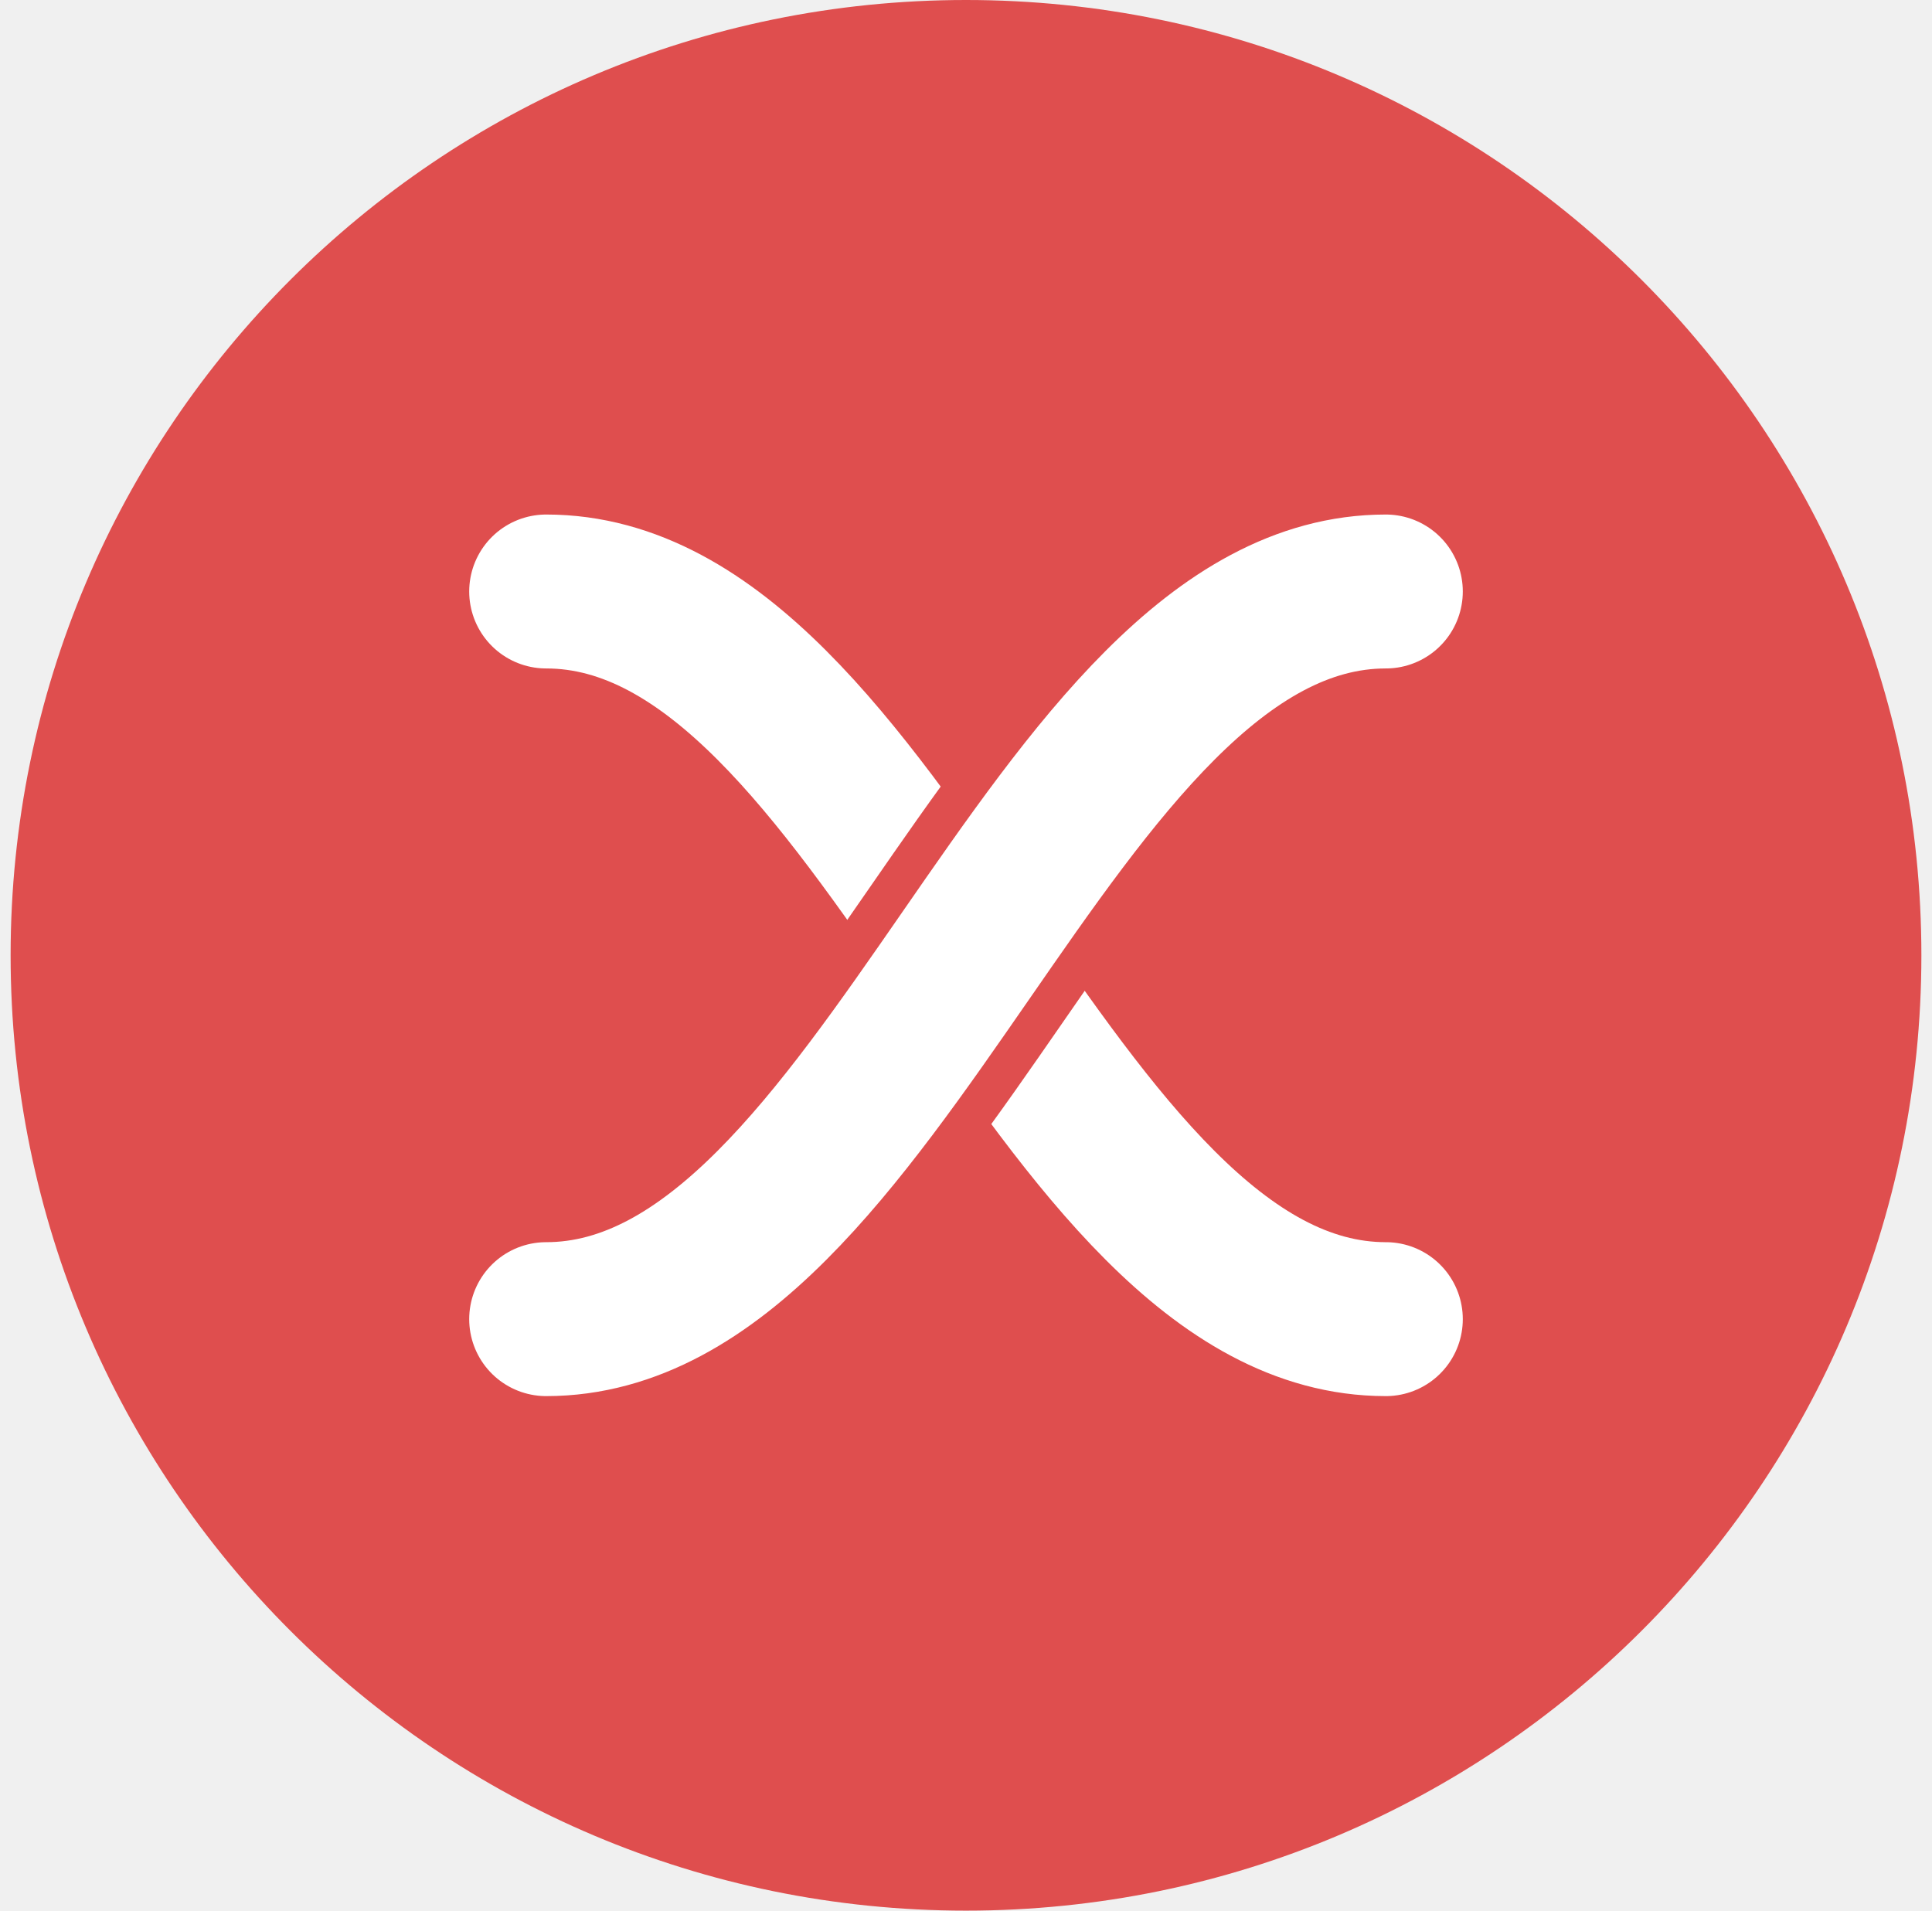
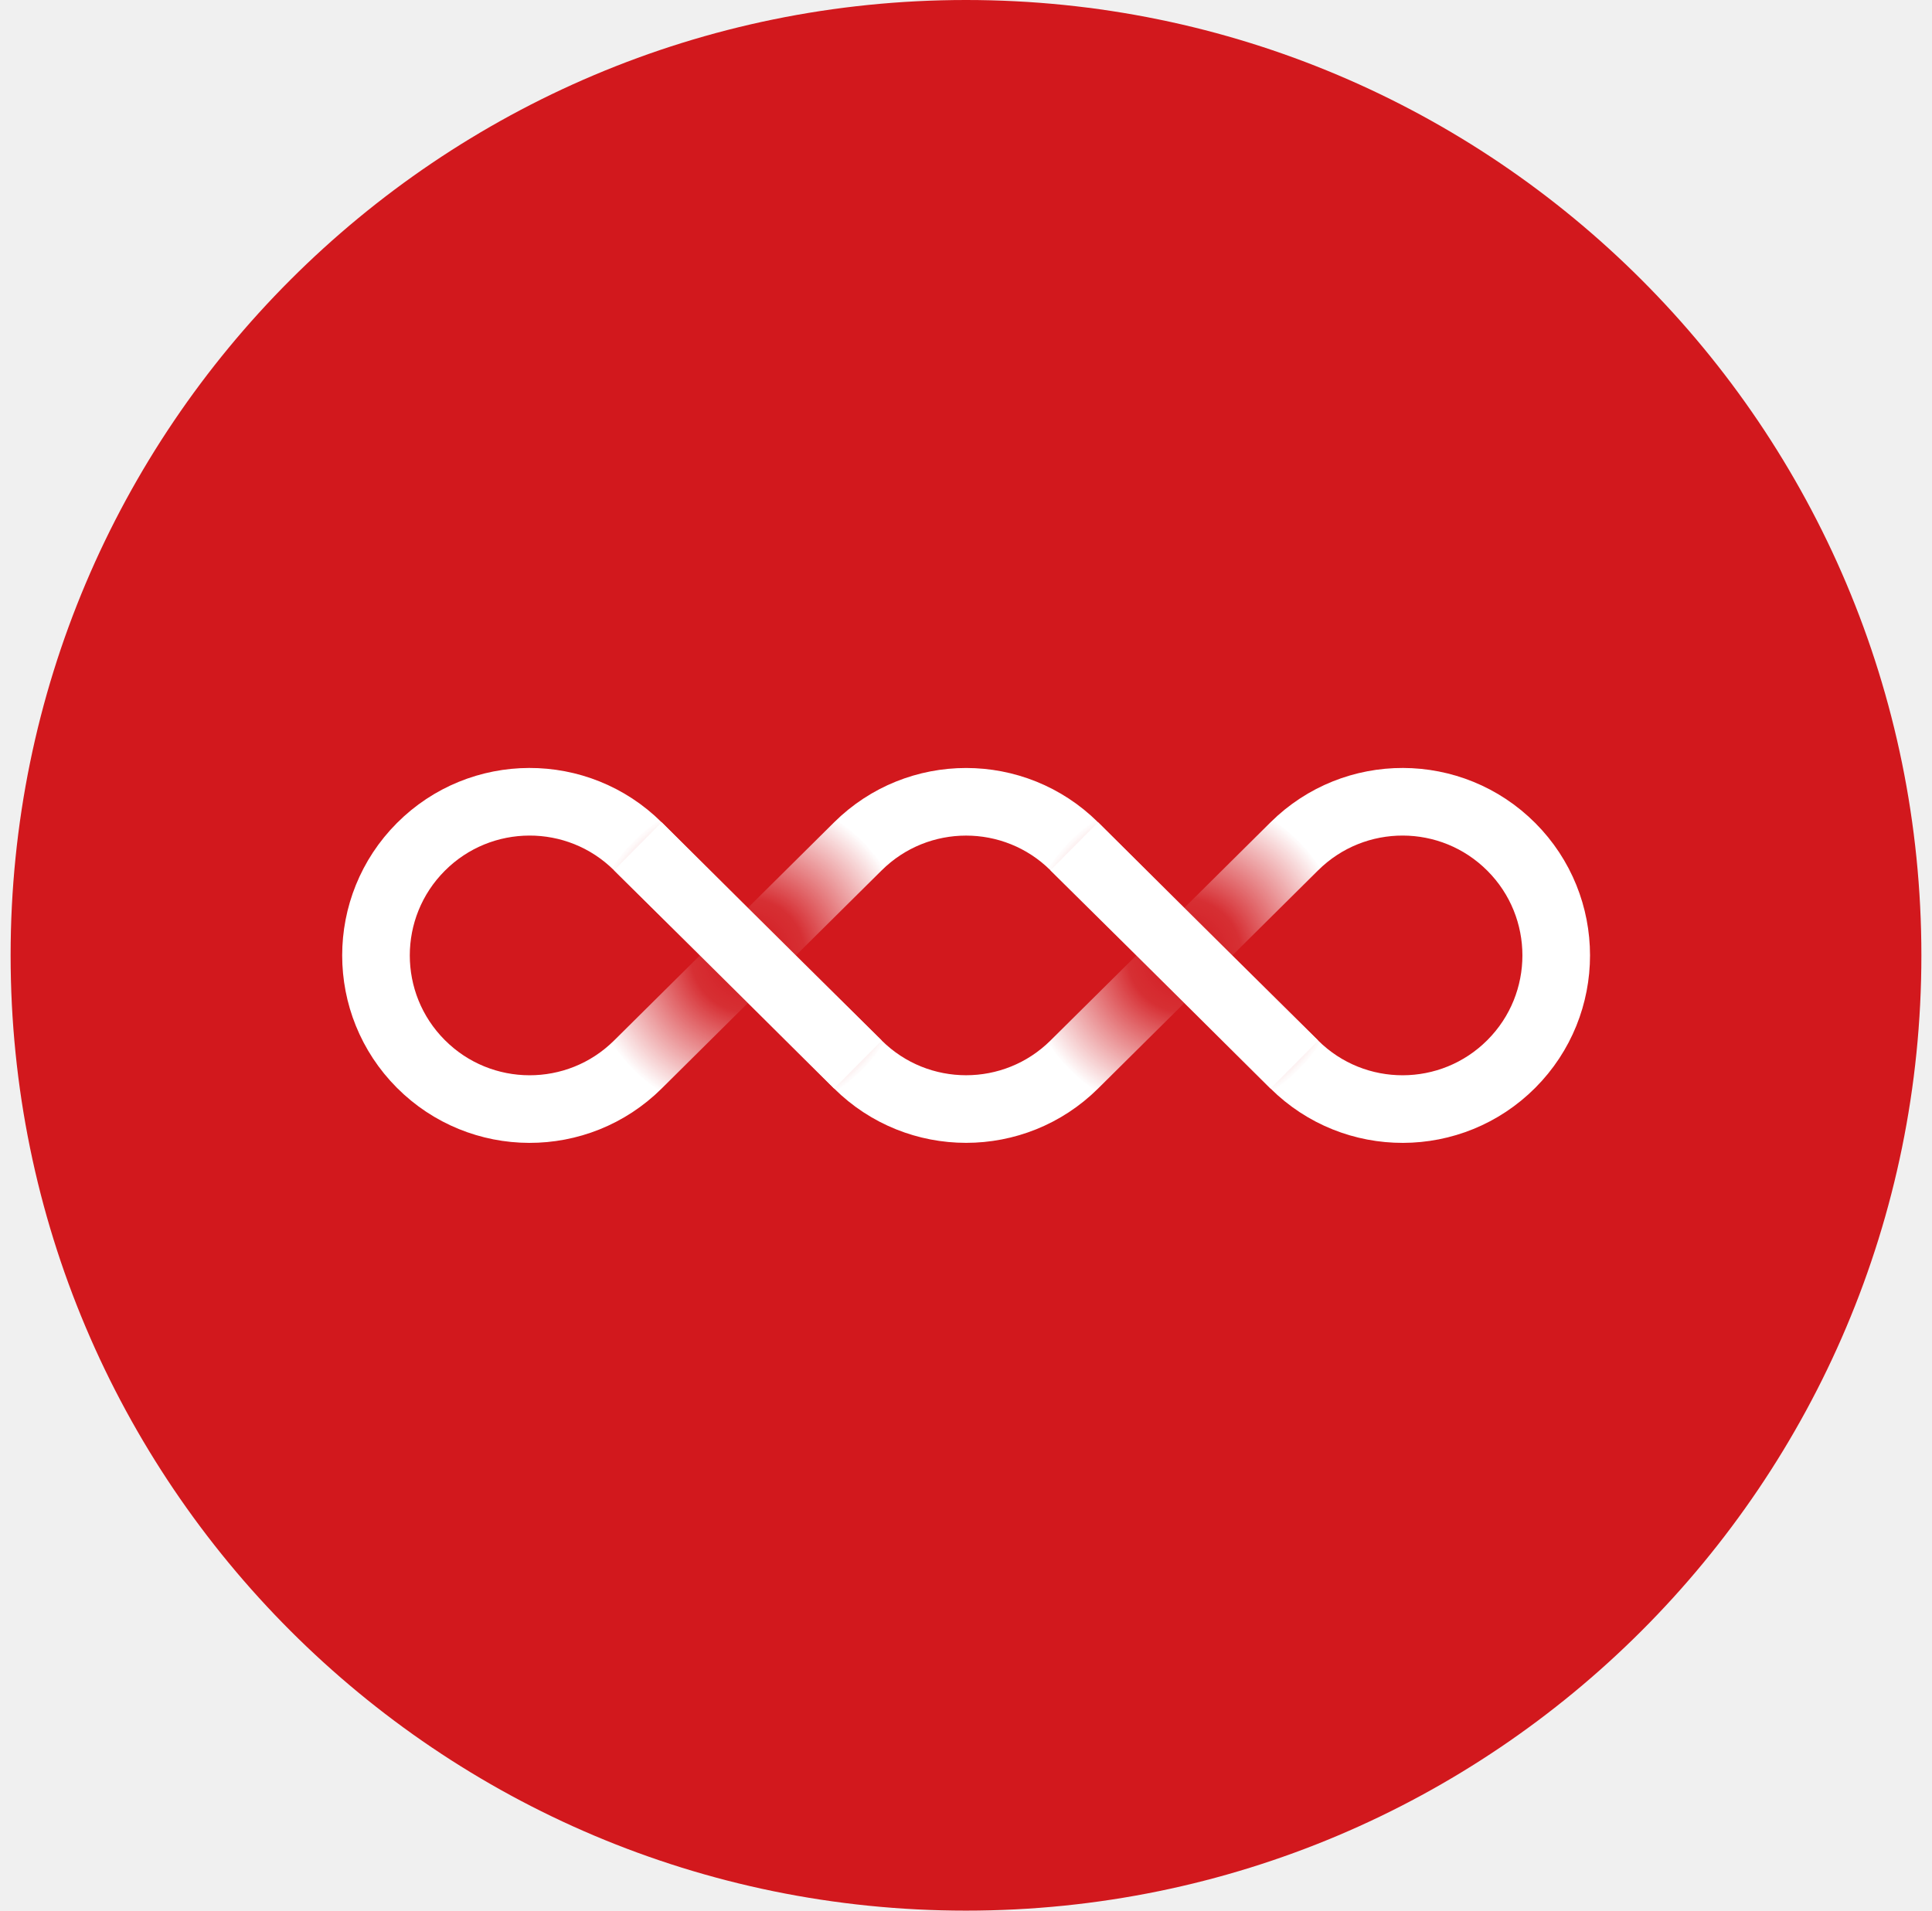
<svg xmlns="http://www.w3.org/2000/svg" width="91" height="90" viewBox="0 0 91 90">
-   <circle cx="45.5" cy="45" r="45" fill="#DF4E4E" />
-   <g transform="translate(45.5,45) scale(0.65915) translate(-50,-50)">
+   <circle cx="45.5" cy="45" r="45" fill="#D2181D" />
+   <g transform="translate(45.5,45) scale(0.48253) translate(-61.55,-18.95)">
    <defs>
-       <mask id="t" maskUnits="userSpaceOnUse" x="0" y="0" width="100" height="100">
-         <rect width="100" height="100" fill="#fff" />
-         <path d="M20,76 C44,76 56,24 80,24" fill="none" stroke="#000" stroke-width="16.83" stroke-linecap="round" />
+       <radialGradient id="tg">
+         <stop offset="0" stop-color="#000" />
+         <stop offset=".35" stop-color="#000" stop-opacity=".9" />
+         <stop offset="1" stop-color="#000" stop-opacity="0" />
+       </radialGradient>
+       <mask id="t" maskUnits="userSpaceOnUse" x="-5" y="-5" width="133.1" height="47.9">
+         <rect x="-5" y="-5" width="133.1" height="47.9" fill="#fff" />
+         <circle cx="40.26" cy="18.96" r="15.8" fill="url(#tg)" />
+         <circle cx="82.86" cy="18.96" r="15.8" fill="url(#tg)" />
      </mask>
    </defs>
-     <path d="M20,24 C44,24 56,76 80,76" fill="none" stroke="#fff" stroke-width="11" stroke-linecap="round" mask="url(#t)" />
-     <path d="M20,76 C44,76 56,24 80,24" fill="none" stroke="#fff" stroke-width="11" stroke-linecap="round" />
+     <g fill="none" stroke="#fff" stroke-width="6.6">
+       <path d="M29.52,8.31 L51.00,29.61 A15,15 0 0 0 72.12,29.61 L93.60,8.31 A15,15 0 1 1 93.60,29.61 L72.12,8.31 A15,15 0 0 0 51.00,8.31 L29.52,29.61 A15,15 0 1 1 29.52,8.31 Z" mask="url(#t)" />
+       <path d="M29.52,8.31 L51.00,29.61" />
+       <path d="M72.12,8.31 L93.60,29.61" />
+     </g>
  </g>
</svg>
